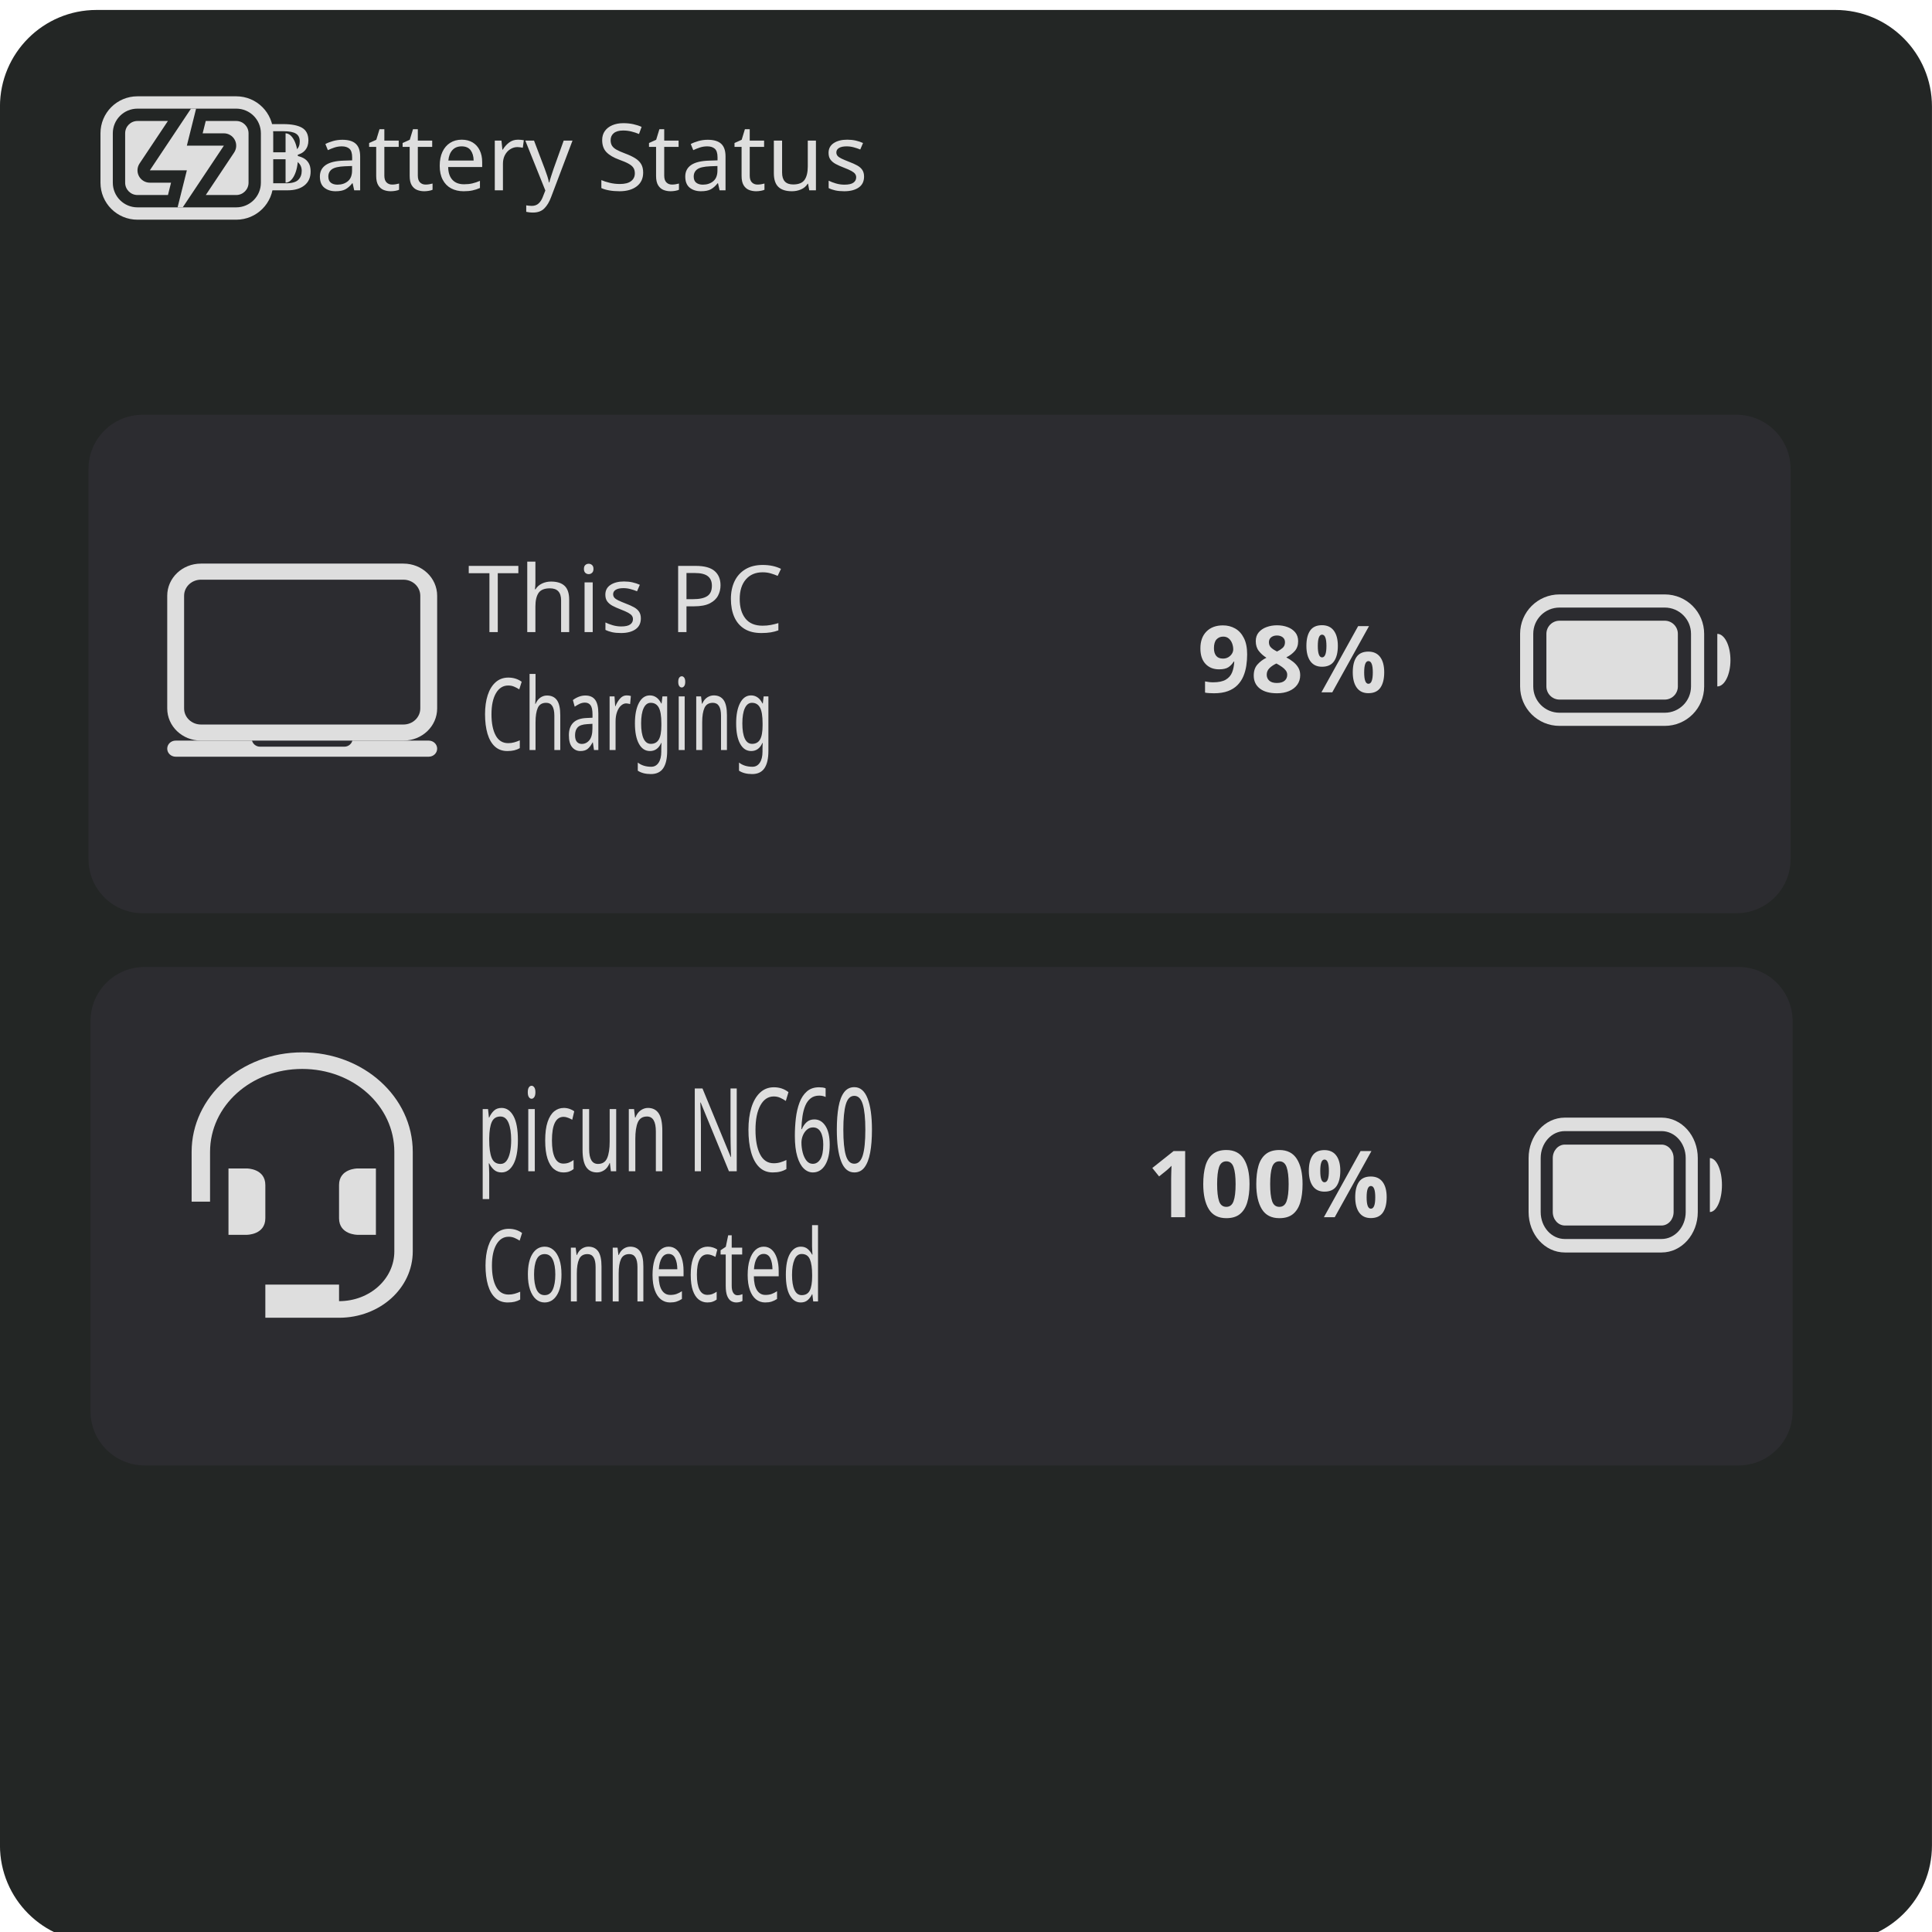
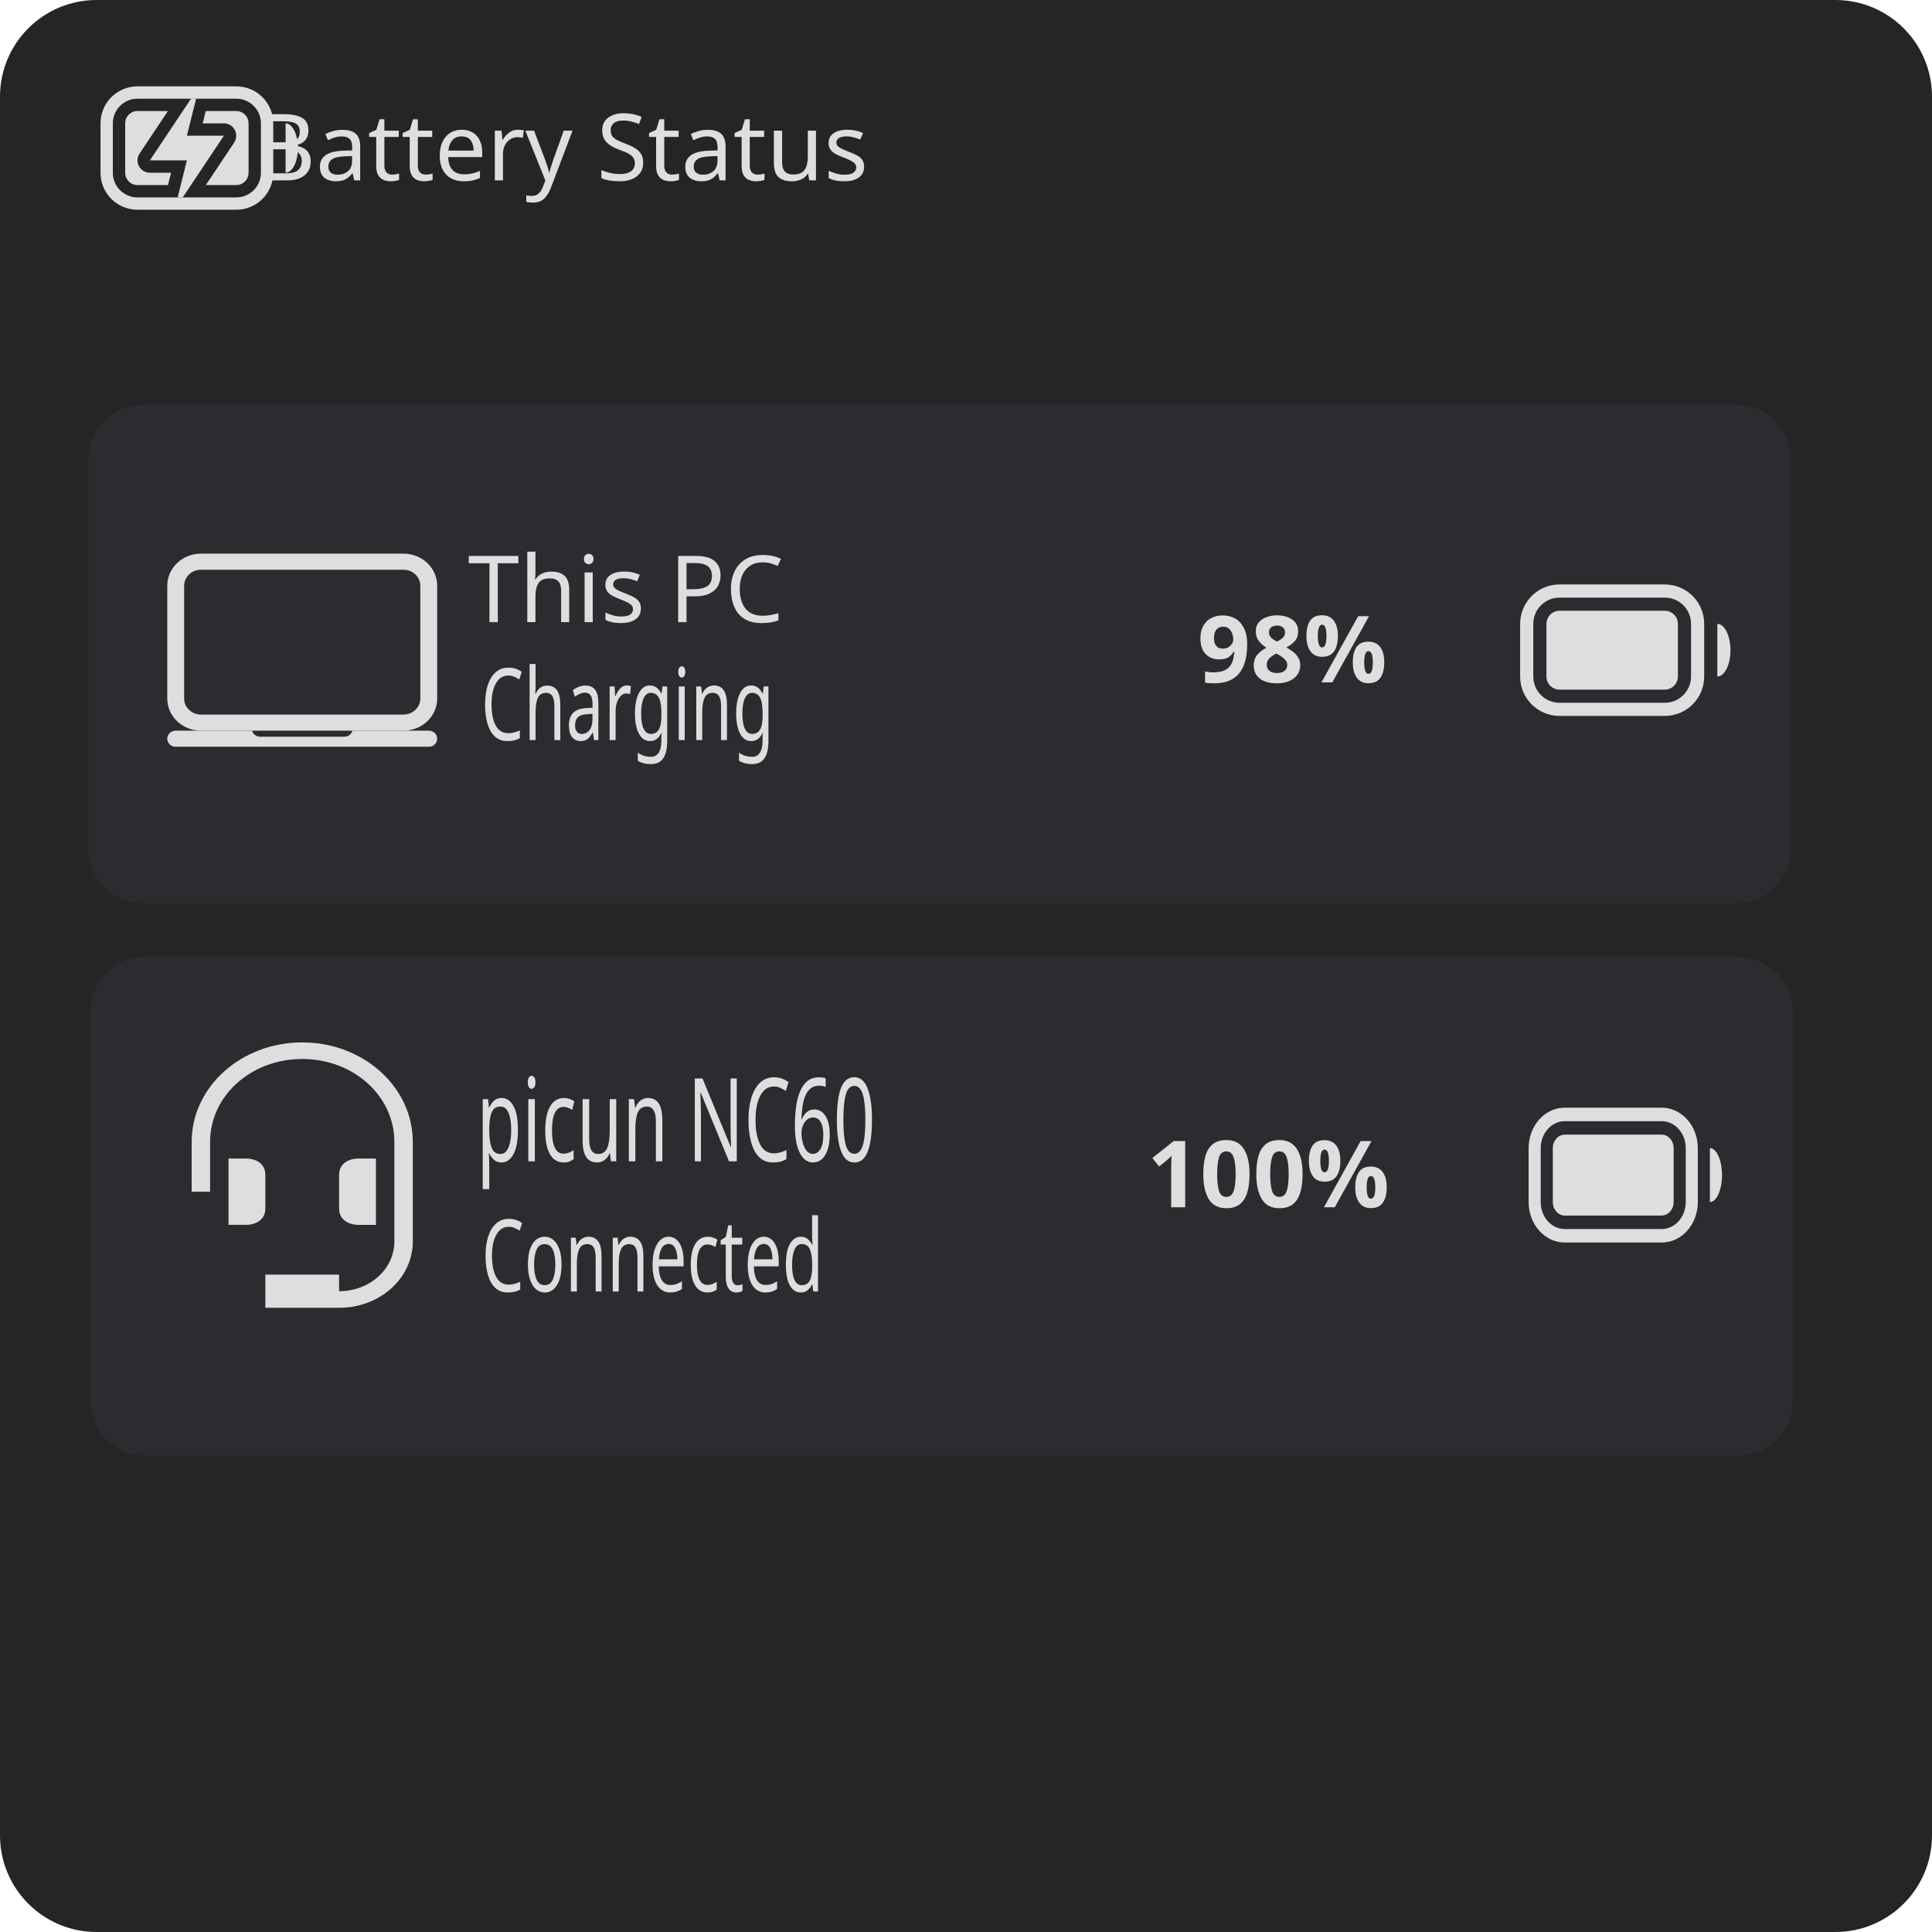
<svg xmlns="http://www.w3.org/2000/svg" width="1000" height="1000" viewBox="0 0 1000 1000" fill="none" version="1.1" id="svg53" xml:space="preserve">
  <defs id="defs53" />
-   <g id="g61">
+   <g id="g61" transform="translate(0.01777185,-5.15191)">
    <rect width="1000" height="1000" rx="50" fill="#232625" id="rect1" x="-0.018" y="5.152" />
    <rect x="45.805" y="214.681" width="881" height="258" rx="28" fill="#2c2c30" id="rect3" />
    <rect x="46.852" y="500.502" width="881" height="258" rx="28" fill="#2c2c30" id="rect3-2" />
    <g id="g55-9" transform="matrix(6.254929,0,0,6.980505,791.2012,557.5375)">
      <rect x="2" y="5" width="10" height="6" rx="1" ry="1" fill="#dedede" id="rect1-3-1" />
      <path d="m 15,6 v 4 A 1,2 0 0 0 16,8 1,2 0 0 0 15,6 Z" fill="#dedede" id="path1-5-2" />
      <path d="M 3,3 C 1.338,3 0,4.338 0,6 v 4 c 0,1.662 1.338,3 3,3 h 8 c 1.662,0 3,-1.338 3,-3 V 6 C 14,4.338 12.662,3 11,3 Z m 0,1 h 8 c 1.108,0 2,0.892 2,2 v 4 c 0,1.108 -0.892,2 -2,2 H 3 C 1.892,12 1,11.108 1,10 V 6 C 1,4.892 1.892,4 3,4 Z" fill="#dedede" id="path2-6-7" />
    </g>
    <g style="enable-background:new" id="g53" transform="matrix(8.732148,0,0,8.329051,86.55827,275.0601)">
      <path d="M 2,2 C 0.892,2 0,2.892 0,4 v 7 c 0,1.108 0.892,2 2,2 h 12 c 1.108,0 2,-0.892 2,-2 V 4 C 16,2.892 15.108,2 14,2 Z m 0,1 h 12 c 0.554,0 1,0.446 1,1 v 7 c 0,0.554 -0.446,1 -1,1 H 2 C 1.446,12 1,11.554 1,11 V 4 C 1,3.446 1.446,3 2,3 Z" fill="#dedede" id="path1" />
      <path d="M 0.5,13 C 0.223,13 0,13.223 0,13.5 0,13.777 0.223,14 0.5,14 h 15 C 15.777,14 16,13.777 16,13.5 16,13.223 15.777,13 15.5,13 h -4.525 c -0.056,0.215 -0.241,0.377 -0.475,0.377 h -5 C 5.267,13.377 5.081,13.215 5.025,13 h -4.525 z" fill="#dedede" stroke-linecap="round" stroke-linejoin="round" stroke-width="1.5" id="path2" />
    </g>
    <path color="#000000" d="m 156.415,544.697 c -31.62,0 -57.23,23.052 -57.23,51.513 v 25.757 h 9.538 v -25.757 c 0,-23.851 21.194,-42.928 47.692,-42.928 26.507,0 47.692,19.077 47.692,42.928 v 51.513 c 0,14.269 -12.762,25.757 -28.615,25.757 v -8.586 h -38.153 v 17.171 h 38.153 c 21.137,0 38.153,-15.317 38.153,-34.342 v -51.513 c 0,-28.461 -25.601,-51.513 -57.23,-51.513 z m -38.153,60.099 v 34.342 h 9.538 c 0,0 9.538,0 9.538,-8.586 v -17.171 c 0,-8.586 -9.538,-8.586 -9.538,-8.586 z m 66.768,0 c 0,0 -9.538,0 -9.538,8.586 v 17.171 c 0,8.586 9.538,8.586 9.538,8.586 h 9.538 v -34.342 z" fill="#dedede" font-family="sans-serif" font-weight="400" overflow="visible" style="line-height:normal;font-variant-ligatures:normal;font-variant-position:normal;font-variant-caps:normal;font-variant-numeric:normal;font-variant-alternates:normal;font-feature-settings:normal;text-indent:0;text-align:start;text-decoration-line:none;text-decoration-style:solid;text-decoration-color:#000000;text-transform:none;text-orientation:mixed;shape-padding:0;isolation:auto;mix-blend-mode:normal;stroke-width:9.049" white-space="normal" id="path1-6" />
    <g id="g54" transform="matrix(6.386852,0,0,6.386852,52.00444,30.68614)">
      <path d="M 3,5 C 2.446,5 2,5.446 2,6 v 4 c 0,0.554 0.446,1 1,1 h 2.469 l 0.25,-1 H 4 A 1,1 0 0 1 3.168,8.445 L 5.465,5 h -2.465 z m 5.531,0 -0.25,1 H 10 a 1,1 0 0 1 0.832,1.555 L 8.535,11 h 2.465 c 0.554,0 1,-0.446 1,-1 V 6 c 0,-0.554 -0.446,-1 -1,-1 H 8.531 Z M 6.189,7.518 5.869,8 h 1.131 A 1,1 0 0 1 6.189,7.518 Z M 7,8 A 1,1 0 0 1 7.809,8.484 L 8.131,8 h -1.131 z" fill="#dedede" id="path1-7" />
      <path d="m 15,6 v 4 A 1,2 0 0 0 16,8 1,2 0 0 0 15,6 Z" fill="#dedede" id="path2-5" />
      <path d="M 3,3 C 1.338,3 0,4.338 0,6 v 4 c 0,1.662 1.338,3 3,3 h 8 c 1.662,0 3,-1.338 3,-3 V 6 C 14,4.338 12.662,3 11,3 Z m 0,1 h 8 c 1.108,0 2,0.892 2,2 v 4 c 0,1.108 -0.892,2 -2,2 H 3 C 1.892,12 1,11.108 1,10 V 6 C 1,4.892 1.892,4 3,4 Z" fill="#dedede" id="path3" />
      <path d="M 7.334,4 4,9 h 3 l -0.75,3 h 0.416 l 3.334,-5 h -3 l 0.75,-3 z" fill="#dedede" id="path4" />
    </g>
    <g id="g55" transform="matrix(6.804608,0,0,6.804608,786.8037,287.2556)">
      <rect x="2" y="5" width="10" height="6" rx="1" ry="1" fill="#dedede" id="rect1-3" />
      <path d="m 15,6 v 4 A 1,2 0 0 0 16,8 1,2 0 0 0 15,6 Z" fill="#dedede" id="path1-5" />
      <path d="M 3,3 C 1.338,3 0,4.338 0,6 v 4 c 0,1.662 1.338,3 3,3 h 8 c 1.662,0 3,-1.338 3,-3 V 6 C 14,4.338 12.662,3 11,3 Z m 0,1 h 8 c 1.108,0 2,0.892 2,2 v 4 c 0,1.108 -0.892,2 -2,2 H 3 C 1.892,12 1,11.108 1,10 V 6 C 1,4.892 1.892,4 3,4 Z" fill="#dedede" id="path2-6" />
    </g>
    <text xml:space="preserve" style="font-size:48px;font-family:'DejaVu Sans';-inkscape-font-specification:'DejaVu Sans';text-align:center;writing-mode:lr-tb;direction:ltr;text-anchor:middle;fill:#dedede;fill-opacity:1;stroke-width:1.002" x="328.928" y="98.502" id="text55">
      <tspan id="tspan55" x="328.928" y="98.502" style="font-style:normal;font-variant:normal;font-weight:normal;font-stretch:normal;font-family:Cantarell;-inkscape-font-specification:Cantarell">Battery Status</tspan>
    </text>
    <text xml:space="preserve" style="font-size:48px;font-family:'DejaVu Sans';-inkscape-font-specification:'DejaVu Sans';text-align:center;writing-mode:lr-tb;direction:ltr;text-anchor:middle;fill:#dedede;fill-opacity:1;stroke-width:1.002" x="362.077" y="327.169" id="text56">
      <tspan id="tspan56" x="362.077" y="327.169" style="font-style:normal;font-variant:normal;font-weight:normal;font-stretch:normal;font-family:Cantarell;-inkscape-font-specification:Cantarell">This PC</tspan>
    </text>
    <text xml:space="preserve" style="font-size:42.667px;font-family:'DejaVu Sans';-inkscape-font-specification:'DejaVu Sans';text-align:center;writing-mode:lr-tb;direction:ltr;text-anchor:middle;fill:#dedede;fill-opacity:1;stroke-width:1.012" x="428.295" y="319.733" id="text57" transform="scale(0.8235799,1.214211)">
      <tspan id="tspan57" x="428.295" y="319.733" style="font-style:normal;font-variant:normal;font-weight:normal;font-stretch:normal;font-size:42.667px;font-family:Cantarell;-inkscape-font-specification:Cantarell;stroke-width:1.012">Charging</tspan>
    </text>
    <text xml:space="preserve" style="font-size:48px;font-family:'DejaVu Sans';-inkscape-font-specification:'DejaVu Sans';text-align:center;writing-mode:lr-tb;direction:ltr;text-anchor:middle;fill:#dedede;fill-opacity:1;stroke-width:1.117" x="475.869" y="484.592" id="text58" transform="scale(0.7993387,1.251034)">
      <tspan id="tspan58" x="475.869" y="484.592" style="font-style:normal;font-variant:normal;font-weight:normal;font-stretch:normal;font-size:48px;font-family:Cantarell;-inkscape-font-specification:Cantarell;stroke-width:1.117">picun NC60</tspan>
    </text>
    <text xml:space="preserve" style="font-size:42.667px;font-family:'DejaVu Sans';-inkscape-font-specification:'DejaVu Sans';text-align:center;writing-mode:lr-tb;direction:ltr;text-anchor:middle;fill:#dedede;fill-opacity:1;stroke-width:0.903" x="445.136" y="553.306" id="text59" transform="scale(0.8213689,1.21748)">
      <tspan id="tspan59" x="445.136" y="553.306" style="font-style:normal;font-variant:normal;font-weight:normal;font-stretch:normal;font-size:42.667px;font-family:Cantarell;-inkscape-font-specification:Cantarell;stroke-width:0.903">Connected</tspan>
    </text>
    <text xml:space="preserve" style="font-style:normal;font-variant:normal;font-weight:normal;font-stretch:normal;font-size:48px;font-family:Cantarell;-inkscape-font-specification:Cantarell;text-align:center;writing-mode:lr-tb;direction:ltr;text-anchor:middle;fill:#dedede;fill-opacity:1;stroke-width:1.002" x="700.071" y="358.349" id="text60">
      <tspan id="tspan60" x="700.071" y="358.349" style="font-style:normal;font-variant:normal;font-weight:bold;font-stretch:normal;font-family:Cantarell;-inkscape-font-specification:'Cantarell Bold'">98%</tspan>
    </text>
    <text xml:space="preserve" style="font-style:normal;font-variant:normal;font-weight:normal;font-stretch:normal;font-size:48px;font-family:Cantarell;-inkscape-font-specification:Cantarell;text-align:center;writing-mode:lr-tb;direction:ltr;text-anchor:middle;fill:#dedede;fill-opacity:1;stroke-width:1.002" x="687.615" y="630.037" id="text61">
      <tspan id="tspan61" x="687.615" y="630.037" style="font-style:normal;font-variant:normal;font-weight:bold;font-stretch:normal;font-family:Cantarell;-inkscape-font-specification:'Cantarell Bold'">100%</tspan>
    </text>
  </g>
</svg>
